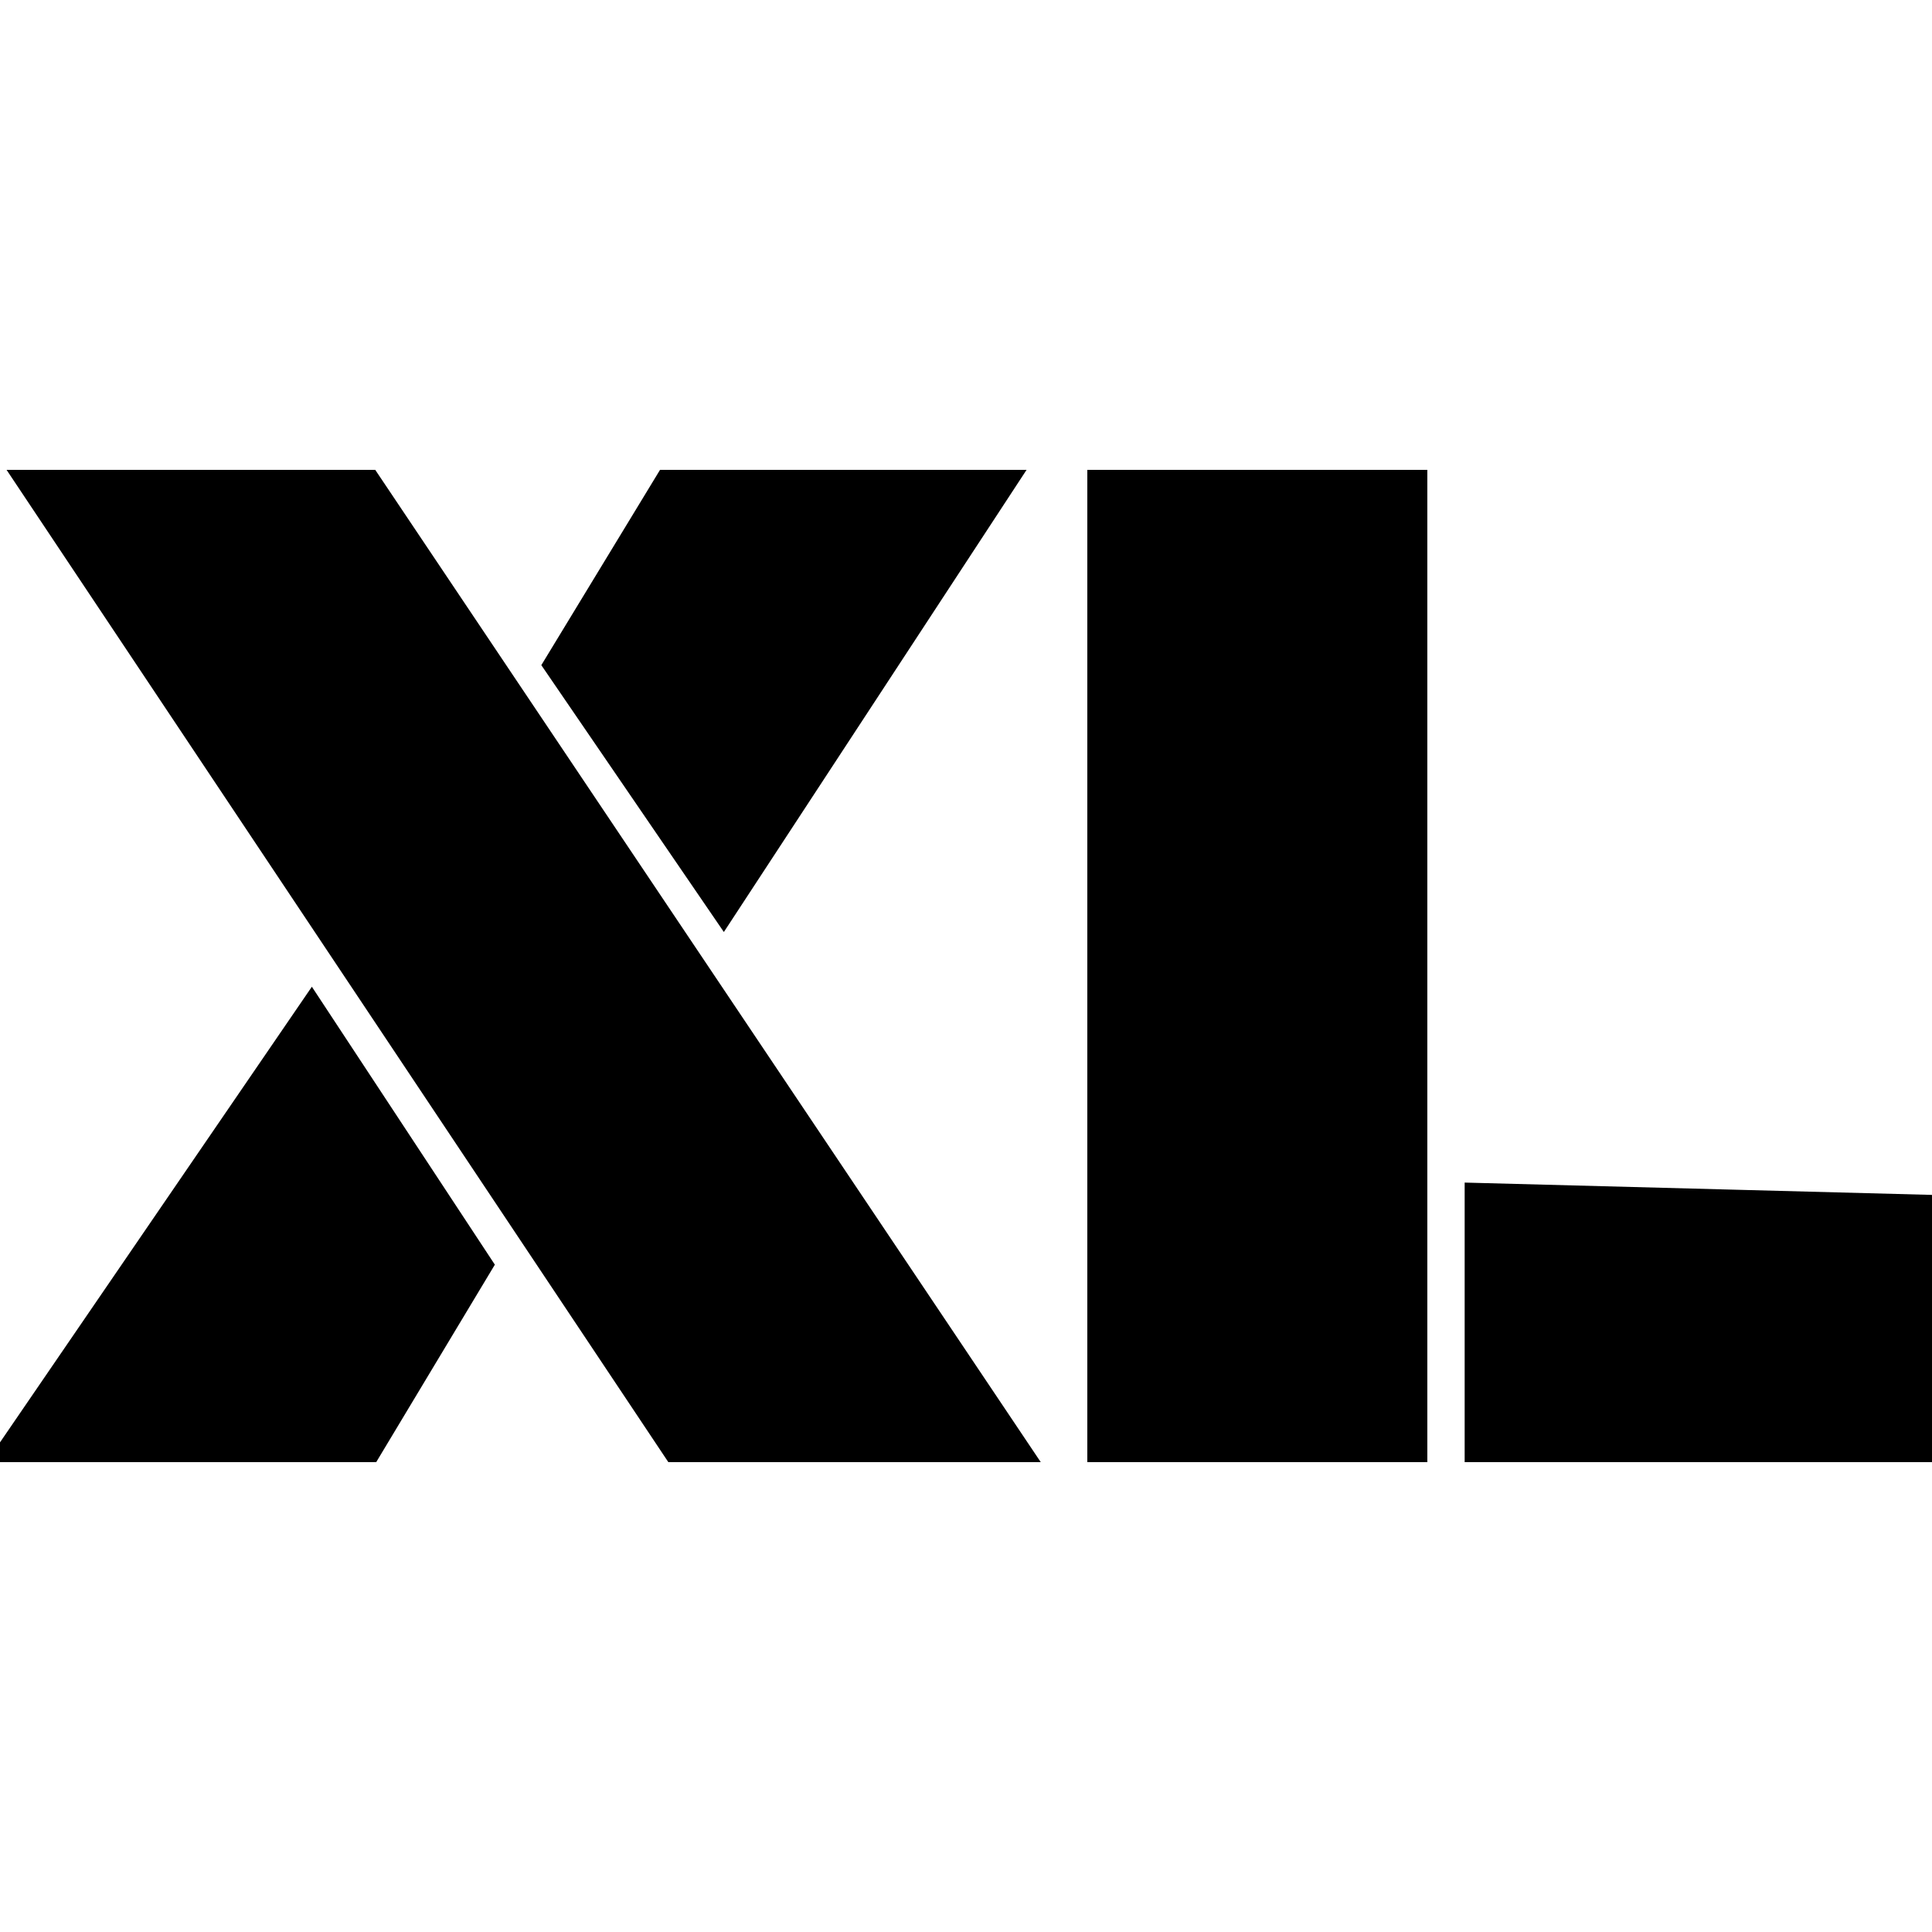
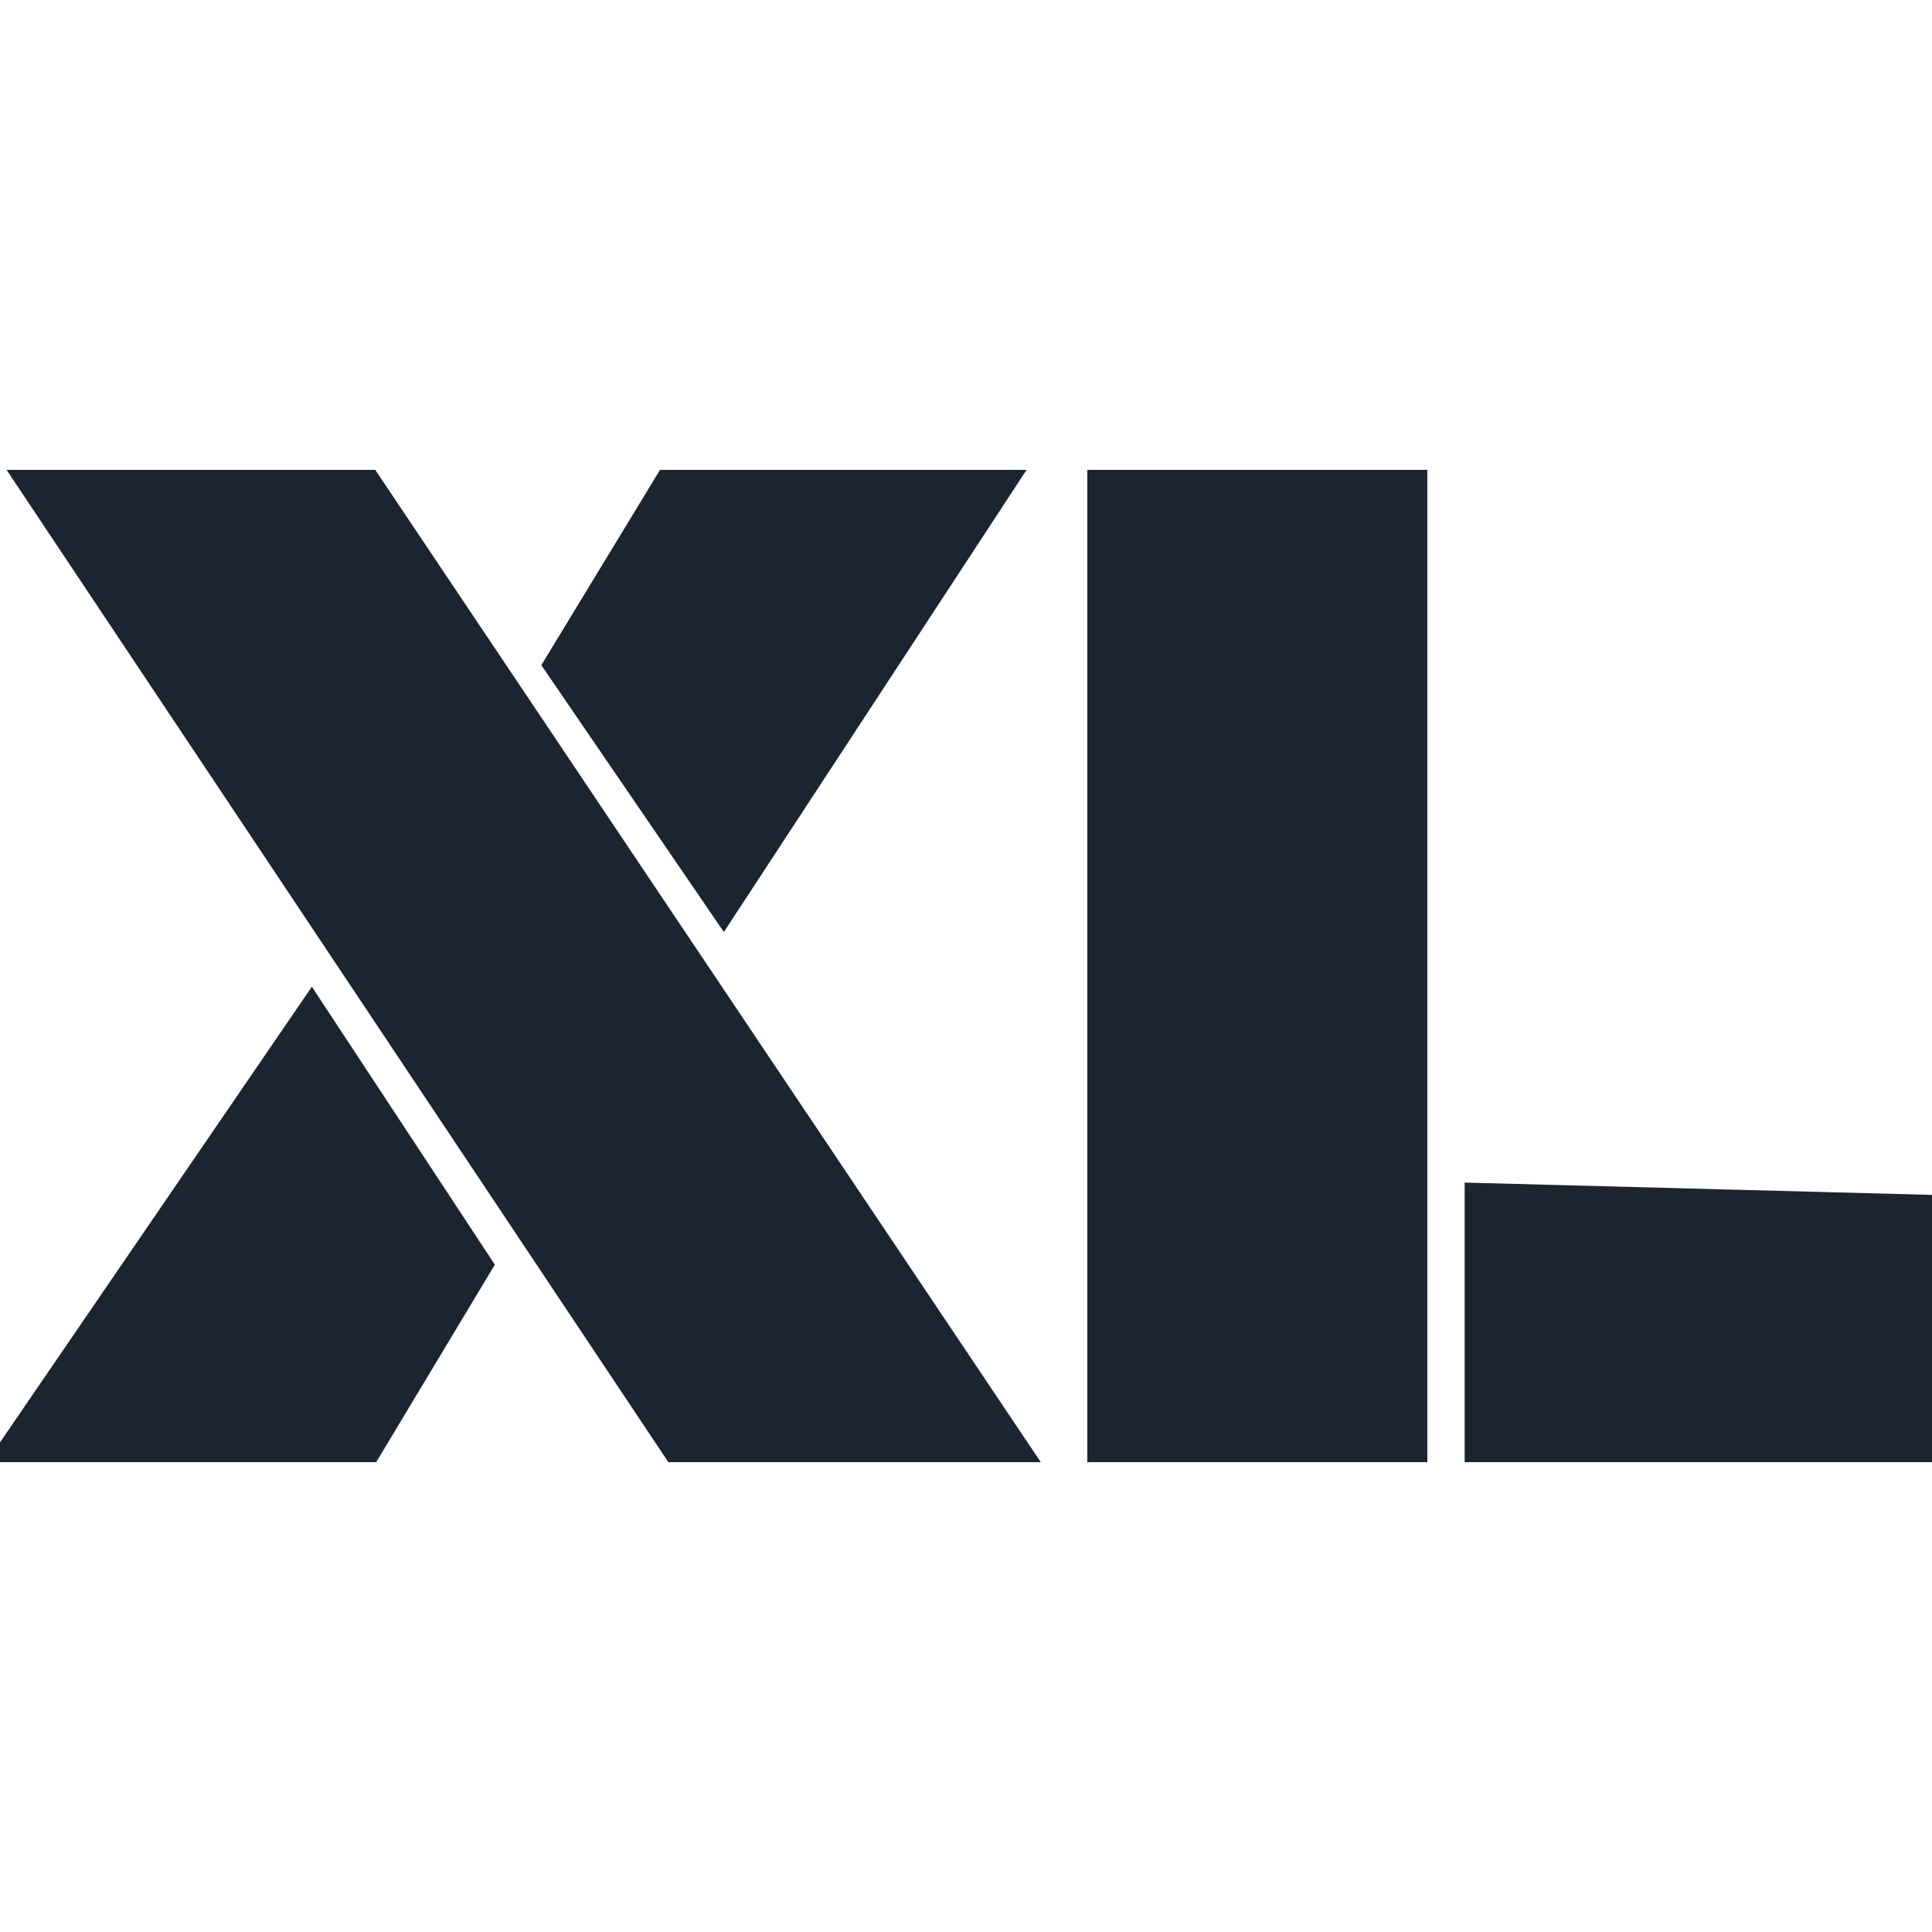
<svg xmlns="http://www.w3.org/2000/svg" width="128" height="128">
  <g>
-     <g fill="#000" stroke-width="0.25mm" stroke="#000" font-size="9pt" fill-rule="evenodd" stroke-linecap="round" id="svgGroup">
+     <g fill="#1c2430" stroke-width="0.25mm" stroke="#1c2430" font-size="9pt" fill-rule="evenodd" stroke-linecap="round" id="svgGroup">
      <path id="svg_1" vector-effect="non-scaling-stroke" d="m68.066,96.397l-23.535,0l-43.213,-64.795l23.291,0l43.457,64.795zm26.026,0l-21.582,0l0,-64.795l21.582,0l0,64.795zm33.691,0l-30.273,0l0,-17.563l30.273,0.798l0,16.765zm-103.125,0l-24.658,0l20.654,-30.176l11.573,17.578l-7.569,12.598zm42.481,-64.795l-19.19,29.297l-11.523,-16.846l7.568,-12.451l23.145,0z" />
    </g>
  </g>
</svg>
